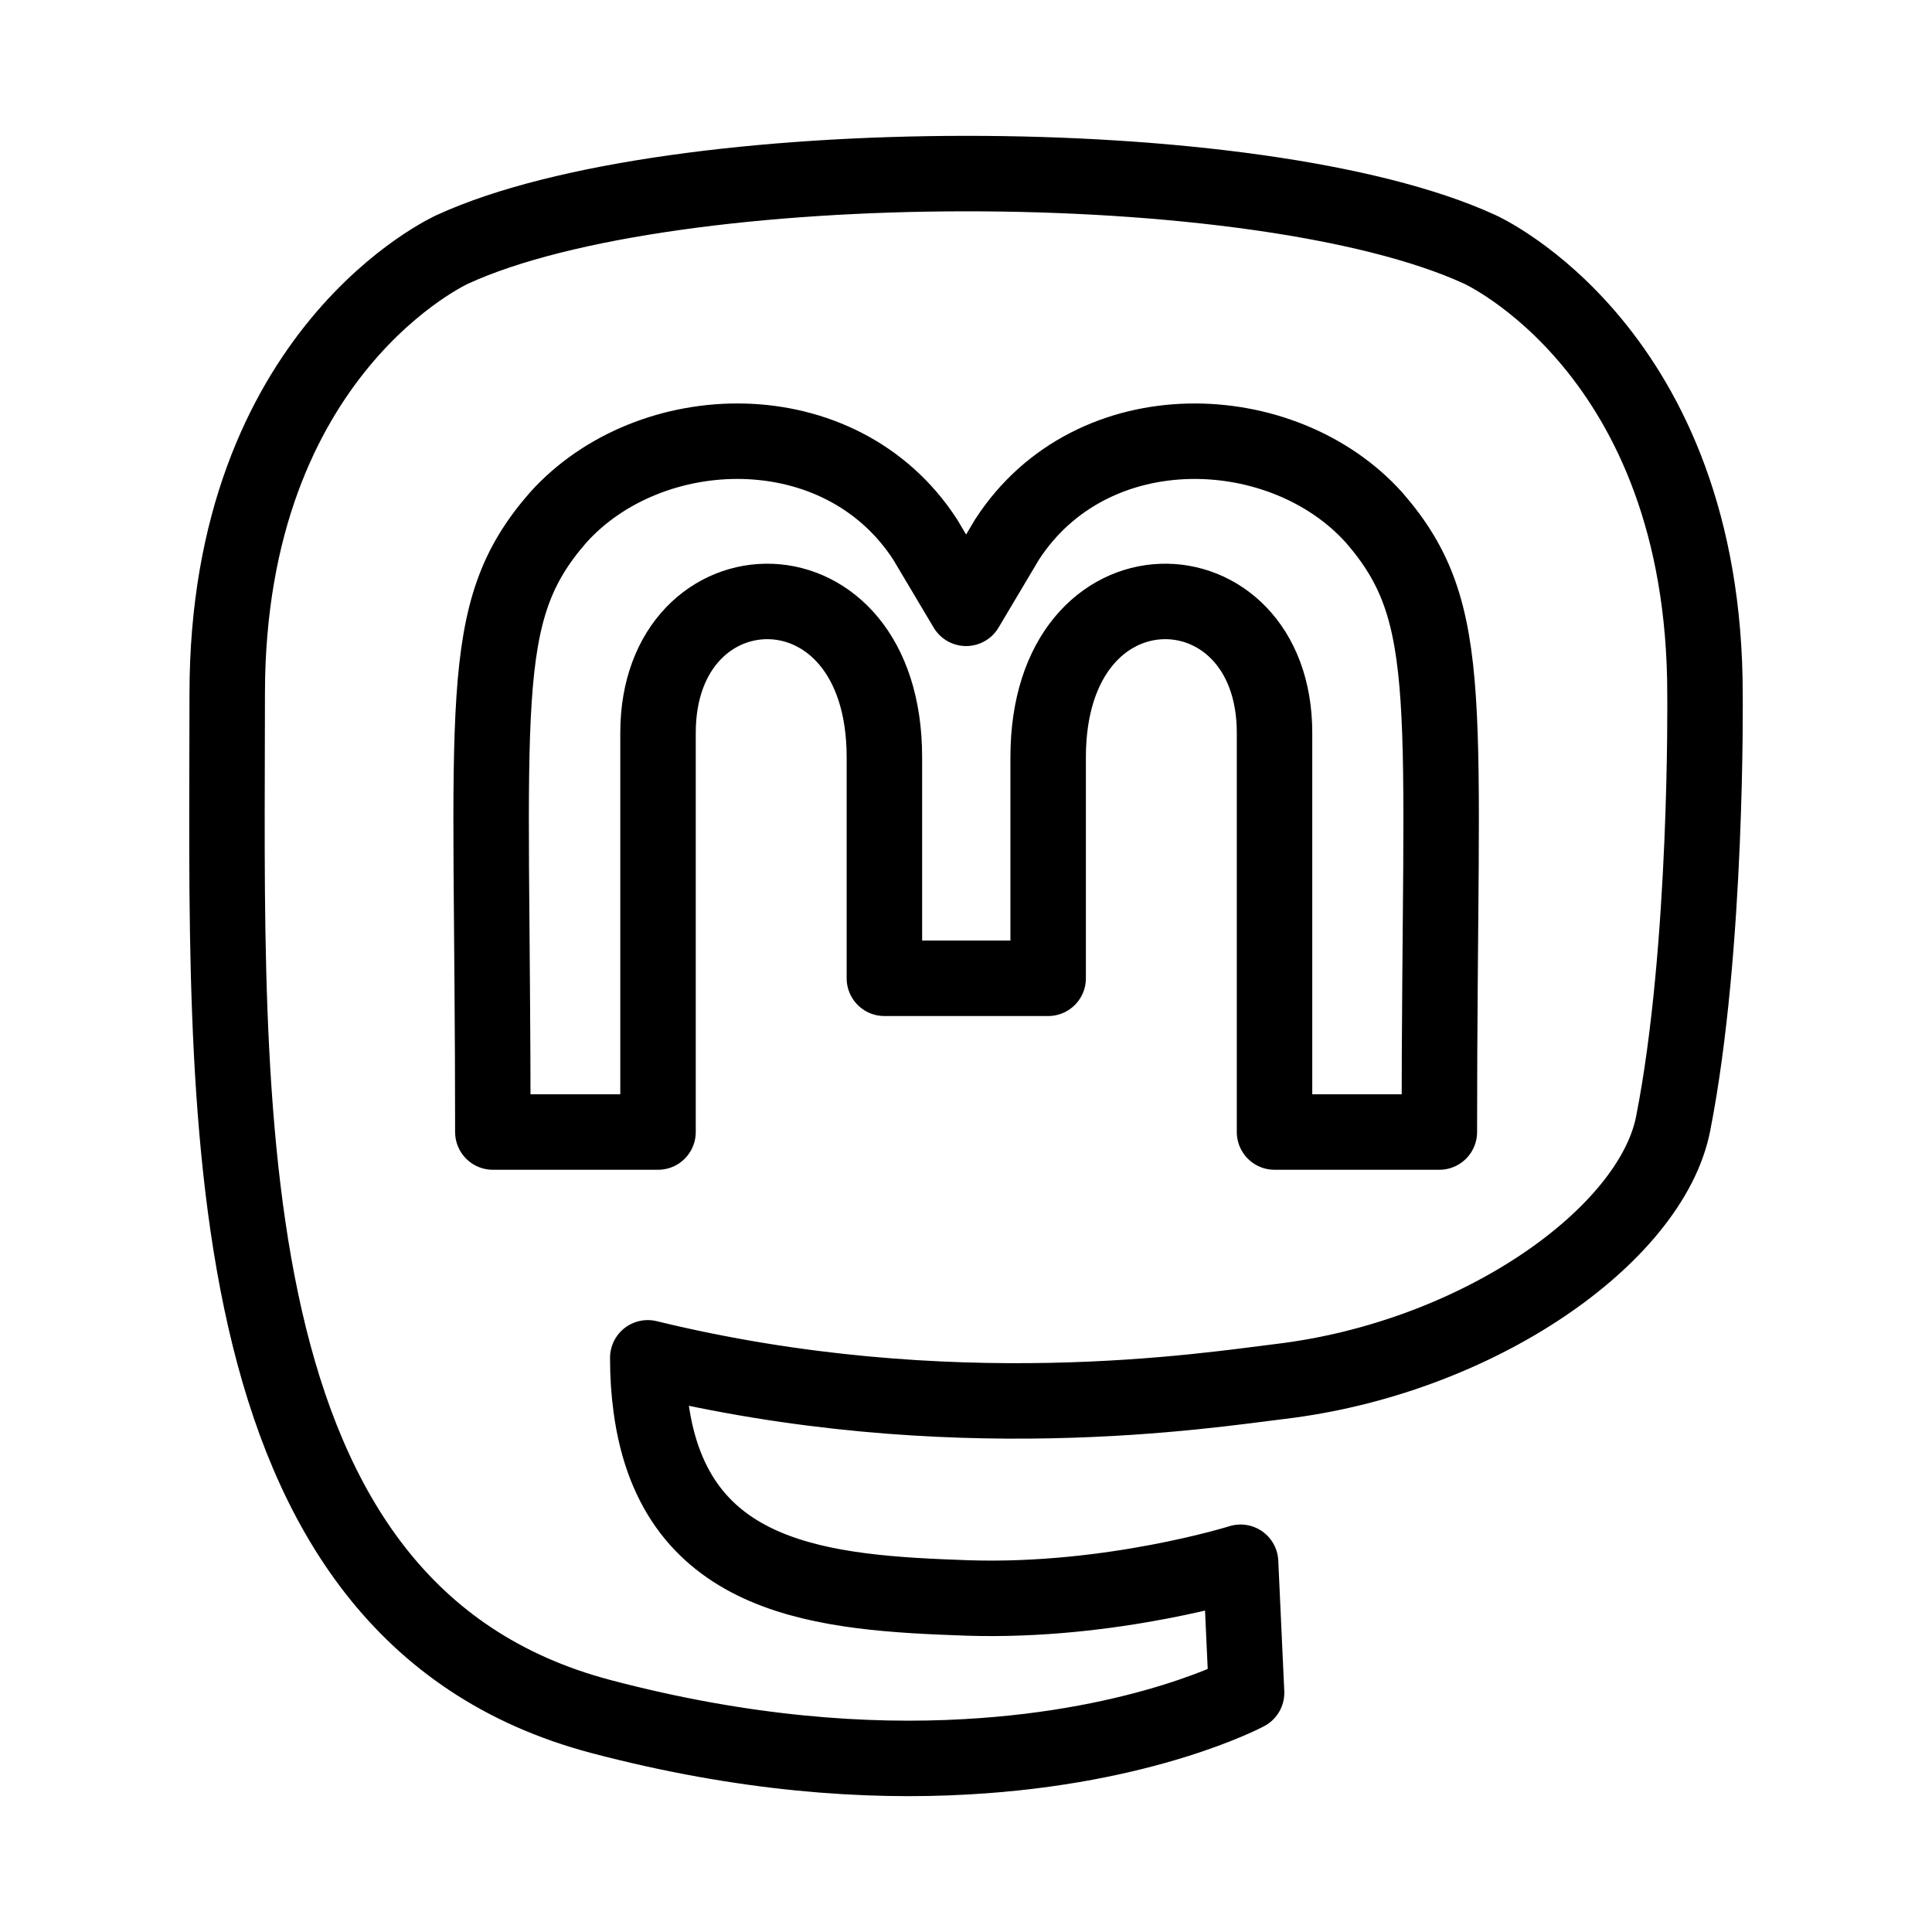
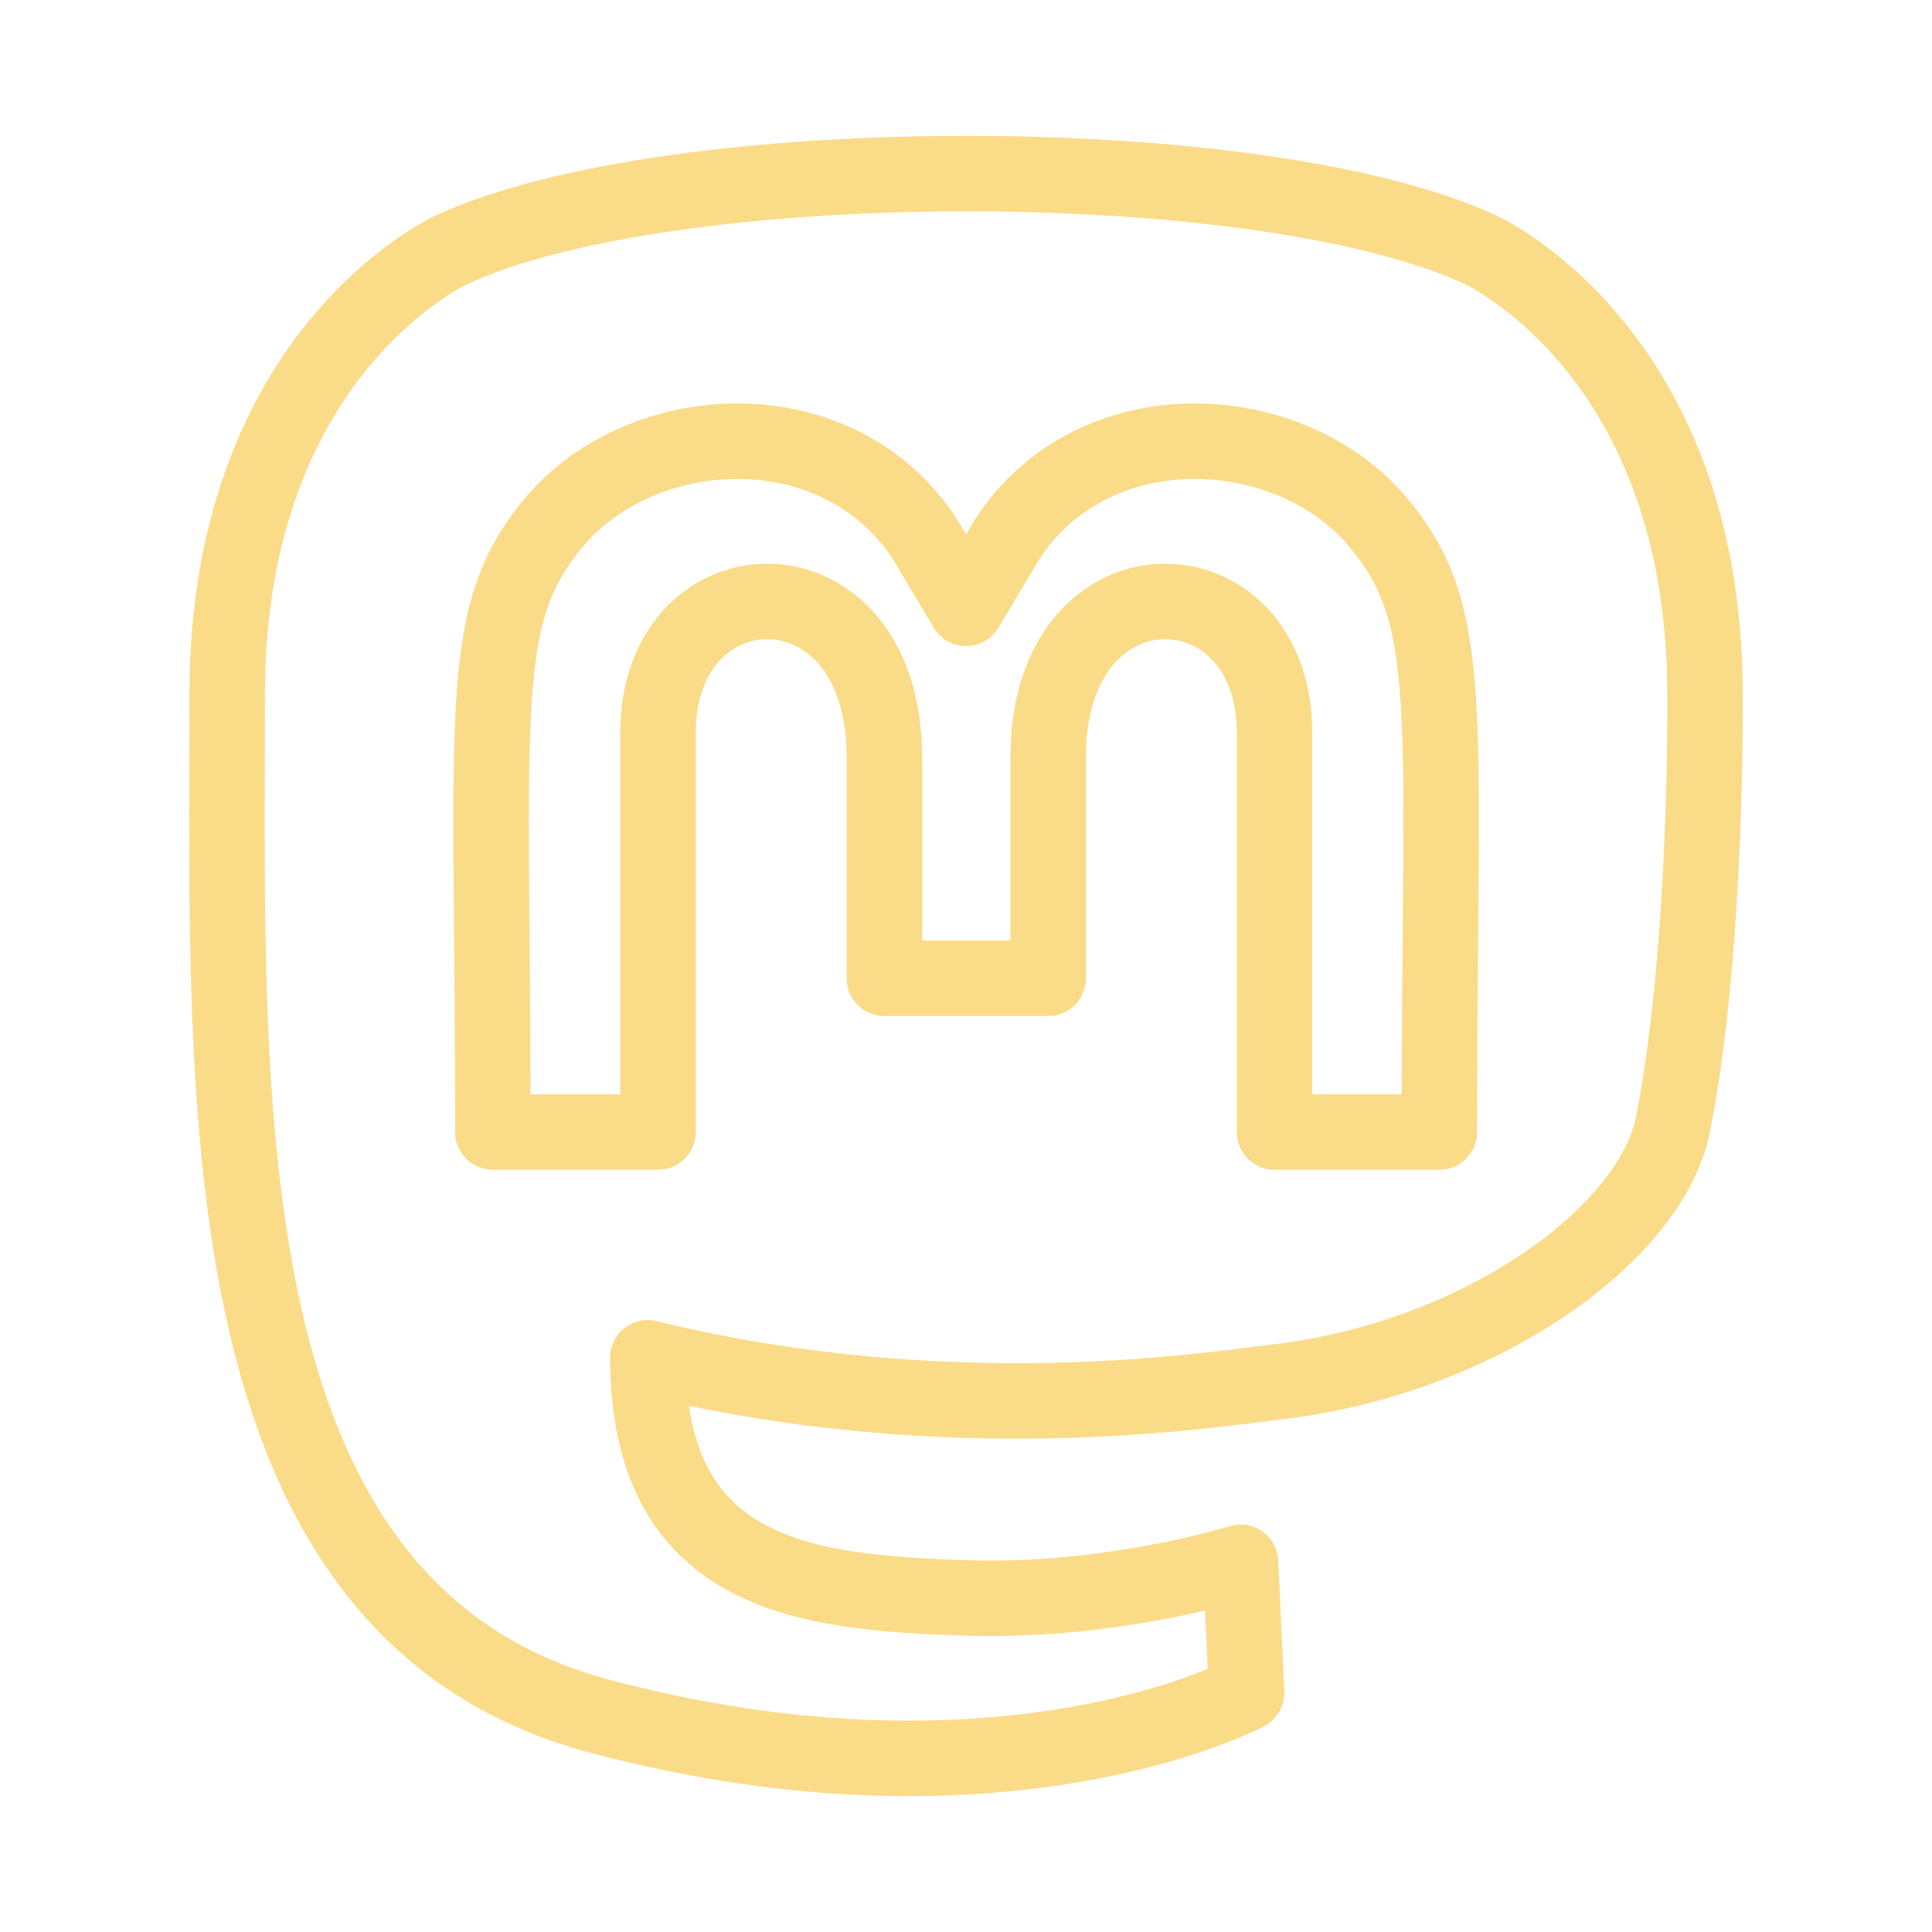
<svg xmlns="http://www.w3.org/2000/svg" height="512px" style="enable-background:new 0 0 512 512;" version="1.1" viewBox="0 0 512 512" width="512px" xml:space="preserve">
  <g id="comp_x5F_207-mastodon">
    <g>
-       <path d="    M451.839,183.897c0-91.111-59.709-117.825-59.709-117.825c-58.584-26.902-214.185-26.622-272.206,0    c0,0-59.709,26.713-59.709,117.825c0,108.451-6.188,243.148,98.984,270.988c37.961,10.027,70.582,12.185,96.827,10.685    c47.617-2.624,74.331-16.967,74.331-16.967l-1.593-34.589c0,0-34.026,10.688-72.269,9.468    c-37.87-1.313-77.801-4.124-83.988-50.616c-0.563-4.124-0.843-8.436-0.843-13.029c80.237,19.589,148.661,8.531,167.504,6.28    c52.586-6.28,98.422-38.713,104.233-68.333C452.59,251.104,451.839,183.897,451.839,183.897L451.839,183.897z M381.443,300h-43.68    V194.207c0-46.586-59.992-48.367-59.992,6.468v58.584h-43.397v-58.584c0-54.835-59.991-53.054-59.991-6.468V300h-43.773    c0-114.449-4.874-137.382,17.247-162.784c24.277-27.09,74.801-28.87,97.297,5.718l10.873,18.278l10.873-18.278    c22.591-34.777,73.207-32.62,97.296-5.718C386.412,162.806,381.443,185.644,381.443,300L381.443,300z" style="fill:none;stroke:#000000;stroke-width:20;stroke-linecap:round;stroke-linejoin:round;stroke-miterlimit:10;" />
+       <path d="M451.839,183.897c0-91.111-59.709-117.825-59.709-117.825c-58.584-26.902-214.185-26.622-272.206,0    c0,0-59.709,26.713-59.709,117.825c0,108.451-6.188,243.148,98.984,270.988c37.961,10.027,70.582,12.185,96.827,10.685    c47.617-2.624,74.331-16.967,74.331-16.967l-1.593-34.589c0,0-34.026,10.688-72.269,9.468    c-37.87-1.313-77.801-4.124-83.988-50.616c-0.563-4.124-0.843-8.436-0.843-13.029c80.237,19.589,148.661,8.531,167.504,6.28    c52.586-6.28,98.422-38.713,104.233-68.333C452.59,251.104,451.839,183.897,451.839,183.897L451.839,183.897z M381.443,300h-43.68    V194.207c0-46.586-59.992-48.367-59.992,6.468v58.584h-43.397v-58.584c0-54.835-59.991-53.054-59.991-6.468V300h-43.773    c0-114.449-4.874-137.382,17.247-162.784c24.277-27.09,74.801-28.87,97.297,5.718l10.873,18.278l10.873-18.278    c22.591-34.777,73.207-32.62,97.296-5.718C386.412,162.806,381.443,185.644,381.443,300L381.443,300z" style="fill:none;stroke:#fadb88;stroke-width:20;stroke-linecap:round;stroke-linejoin:round;stroke-miterlimit:10;" />
    </g>
  </g>
  <g id="Layer_1" />
</svg>
